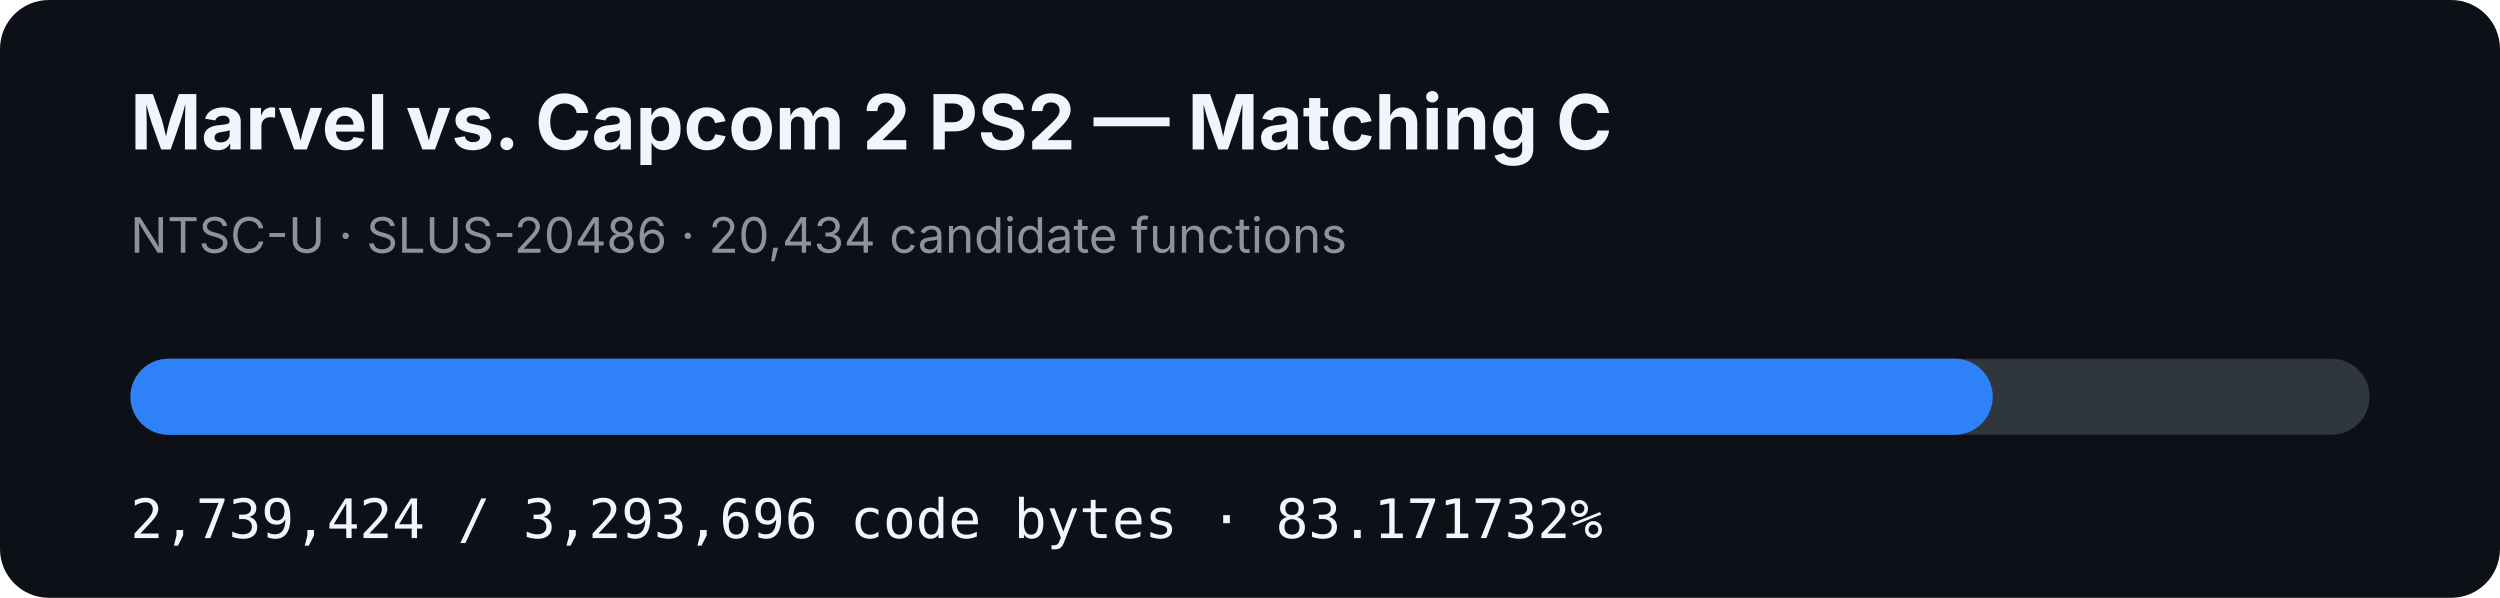
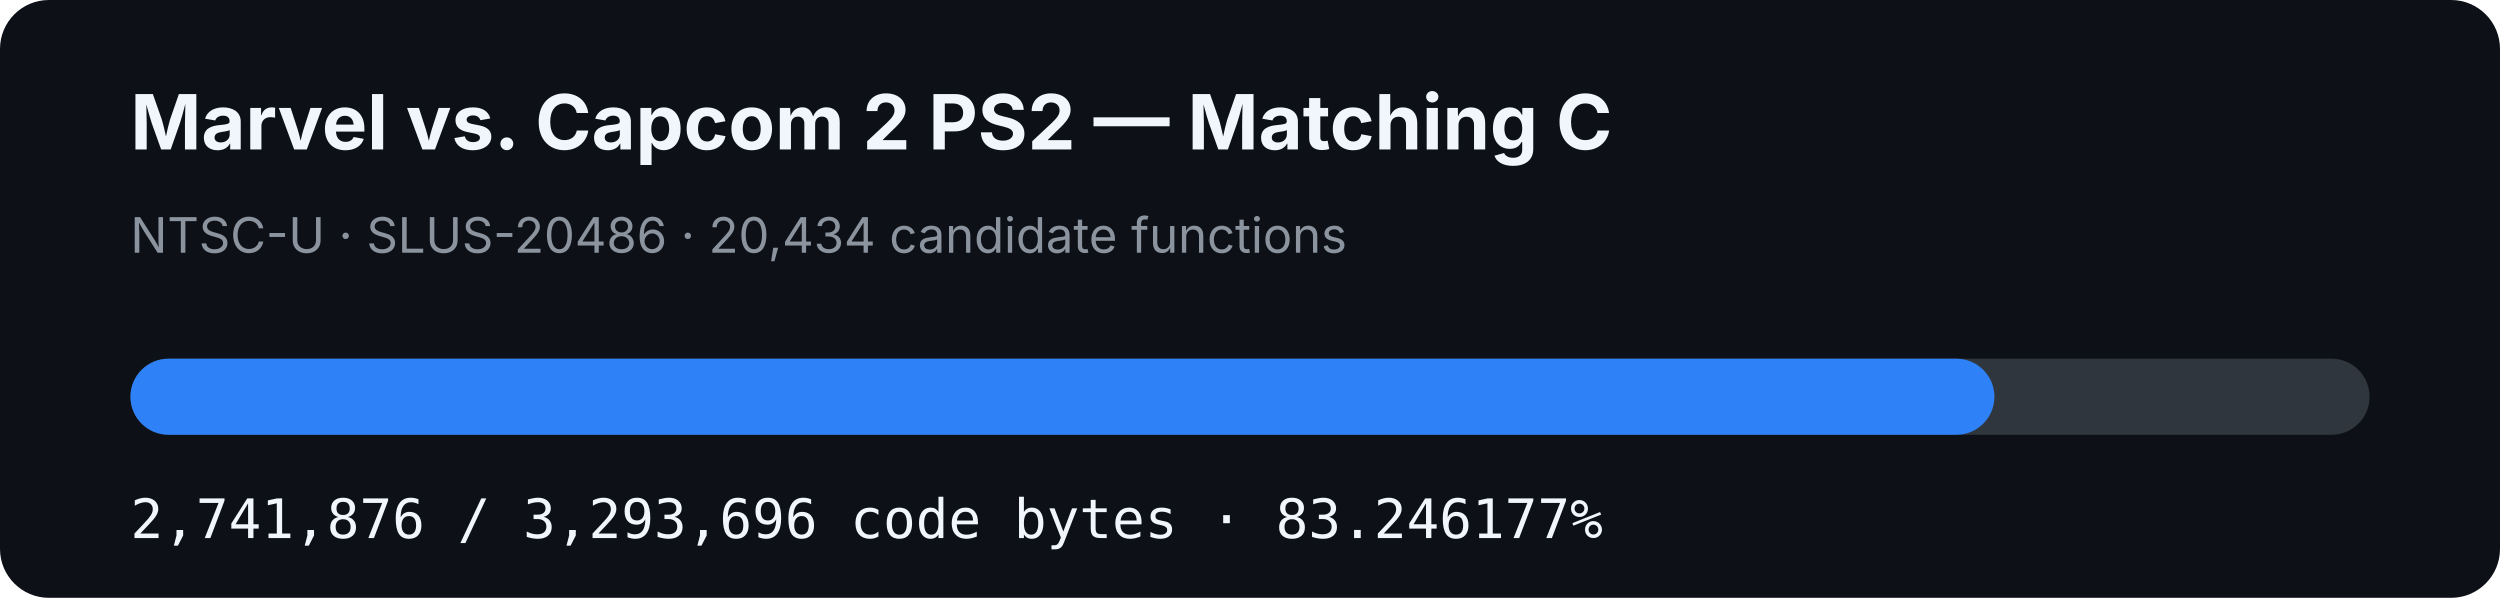
- <svg xmlns="http://www.w3.org/2000/svg" width="920" height="220" viewBox="0 0 920 220" role="img" aria-label="MVC2 PS2 matching C progress: 83.171732%">
+ <svg xmlns="http://www.w3.org/2000/svg" width="920" height="220" viewBox="0 0 920 220" role="img" aria-label="MVC2 PS2 matching C progress: 83.246177%">
  <rect width="920" height="220" rx="18" fill="#0d1117" />
  <text x="48" y="55" fill="#f0f6fc" font-family="-apple-system,BlinkMacSystemFont,Segoe UI,sans-serif" font-size="28" font-weight="700">Marvel vs. Capcom 2 PS2 — Matching C</text>
  <text x="48" y="93" fill="#8b949e" font-family="-apple-system,BlinkMacSystemFont,Segoe UI,sans-serif" font-size="18">NTSC-U · SLUS-20486 · 20,434 candidate functions</text>
  <rect x="48" y="132" width="824" height="28" rx="14" fill="#30363d" />
-   <rect x="48" y="132" width="685.335" height="28" rx="14" fill="#2f81f7" />
-   <text x="48" y="198" fill="#f0f6fc" font-family="ui-monospace,SFMono-Regular,Menlo,monospace" font-size="20">2,739,424 / 3,293,696 code bytes · 83.171732%</text>
+   <rect x="48" y="132" width="685.948" height="28" rx="14" fill="#2f81f7" />
+   <text x="48" y="198" fill="#f0f6fc" font-family="ui-monospace,SFMono-Regular,Menlo,monospace" font-size="20">2,741,876 / 3,293,696 code bytes · 83.246177%</text>
</svg>
